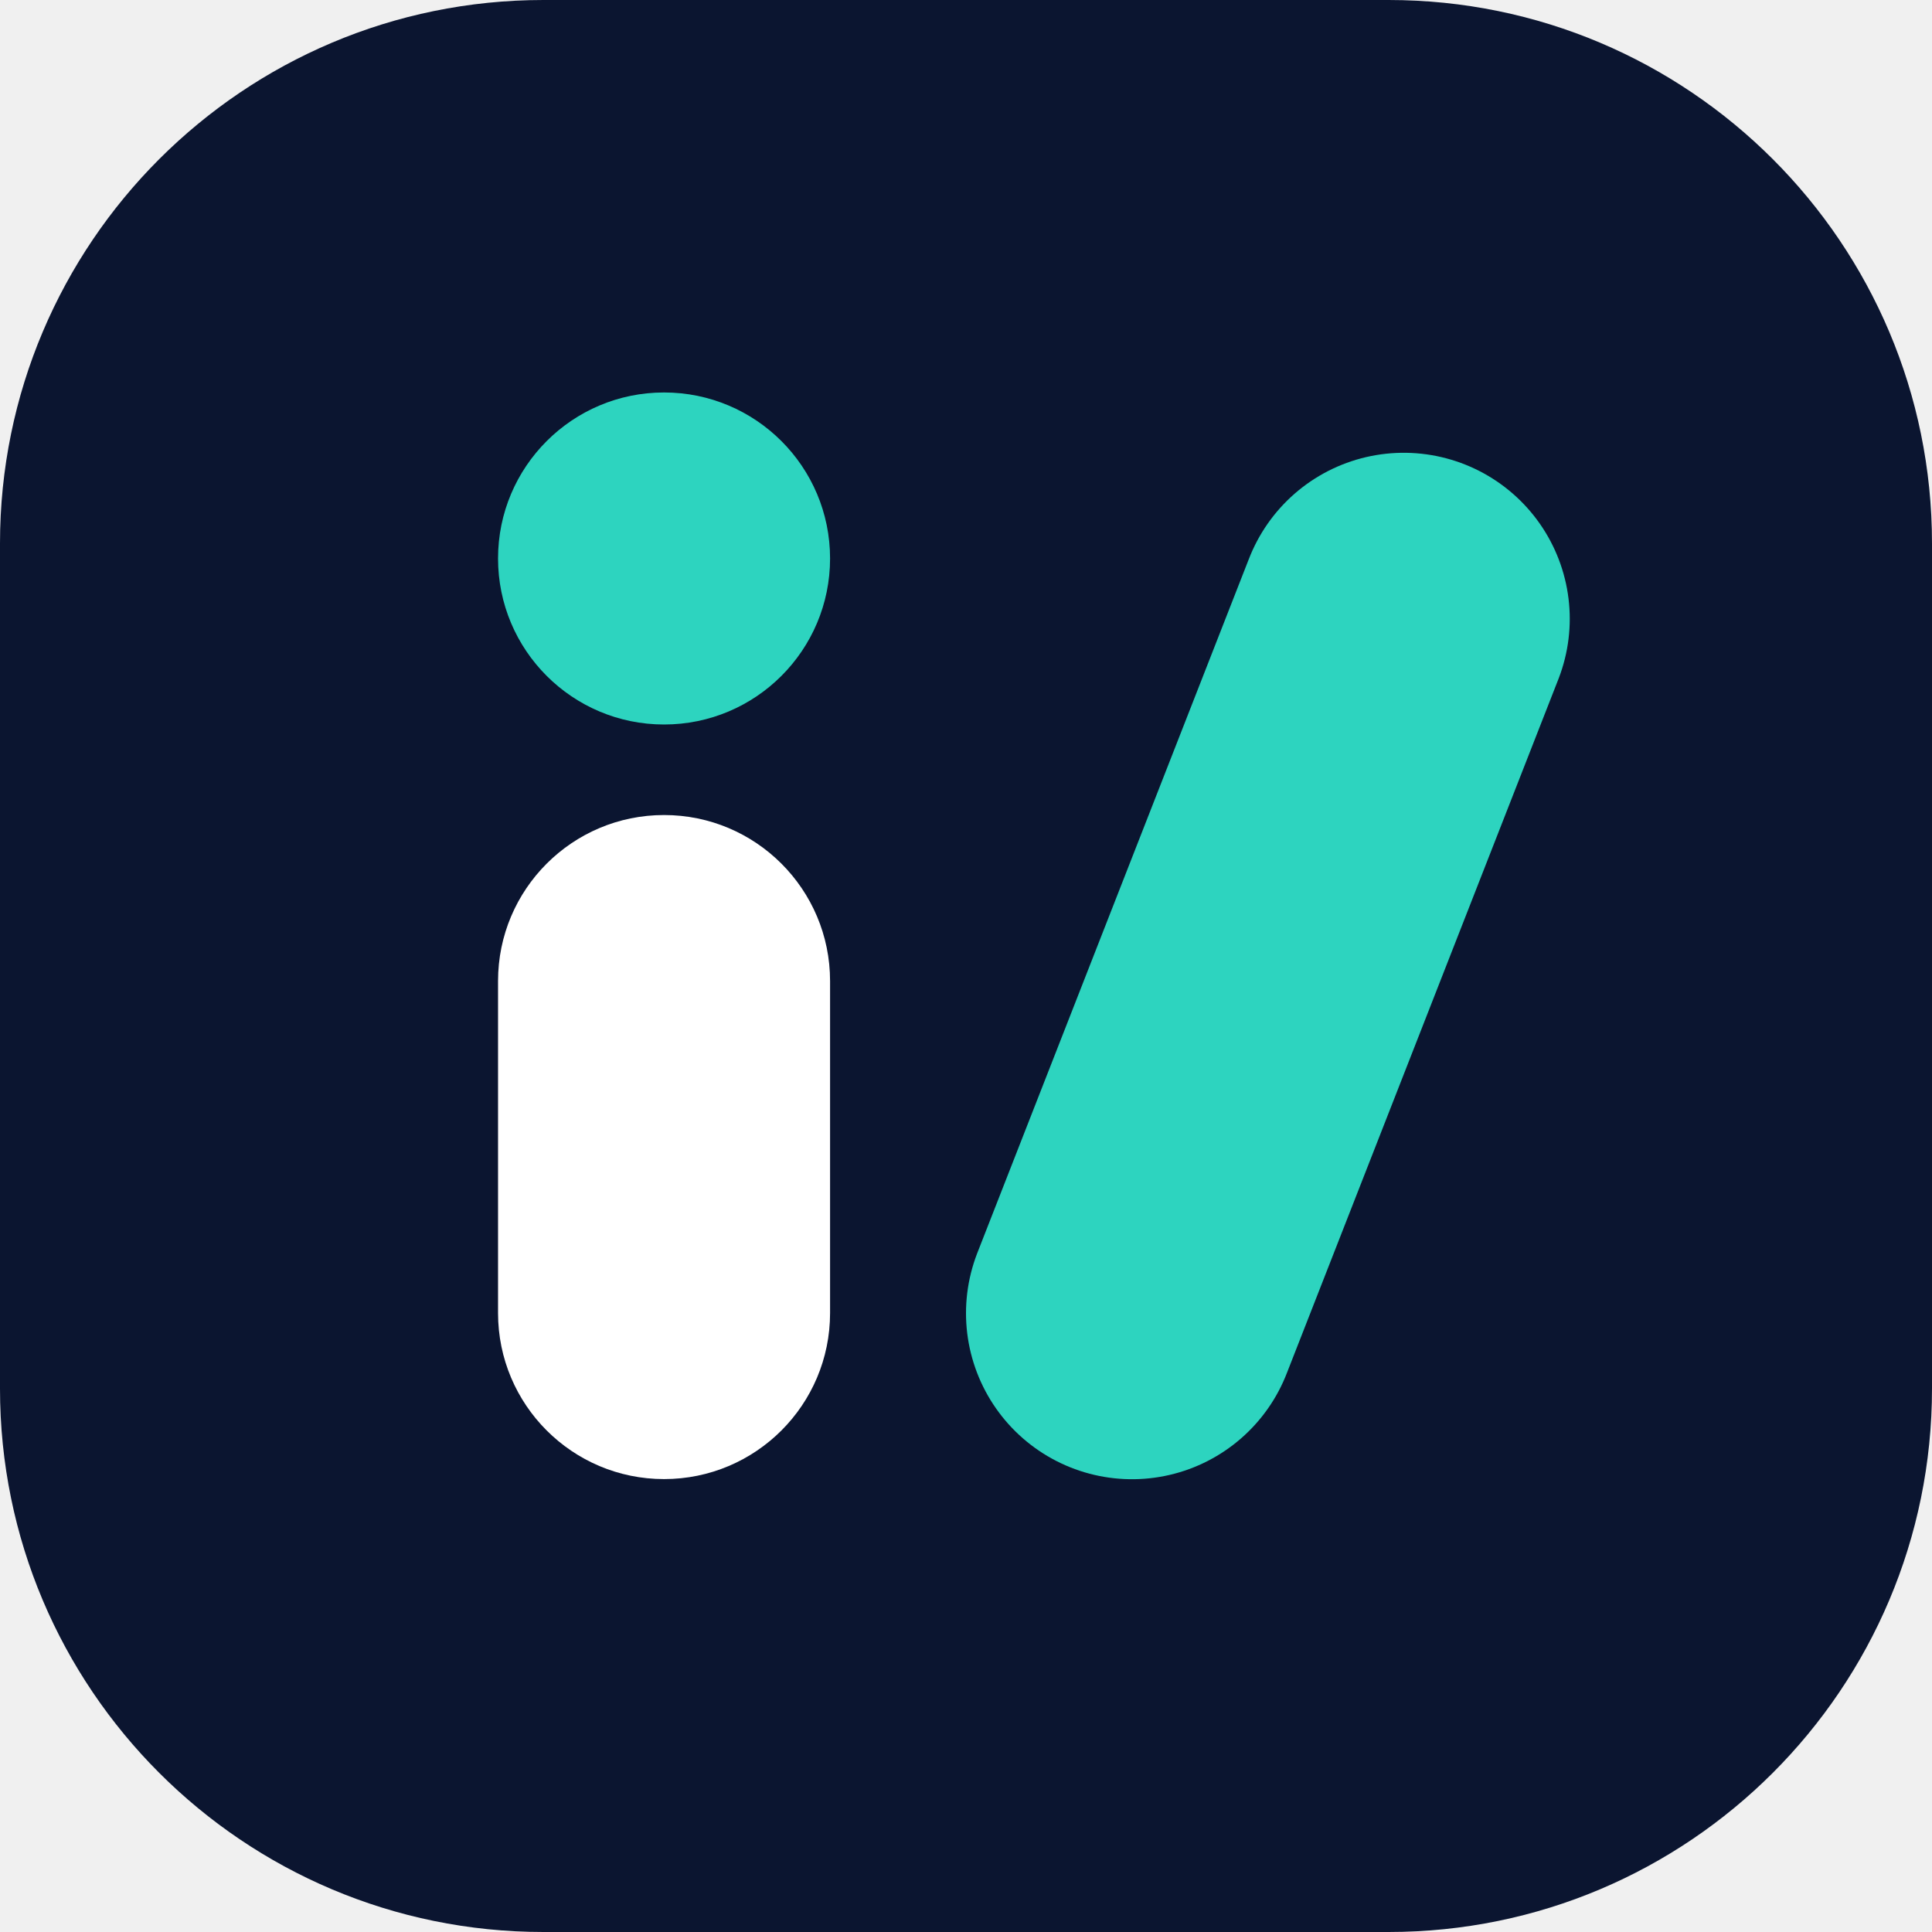
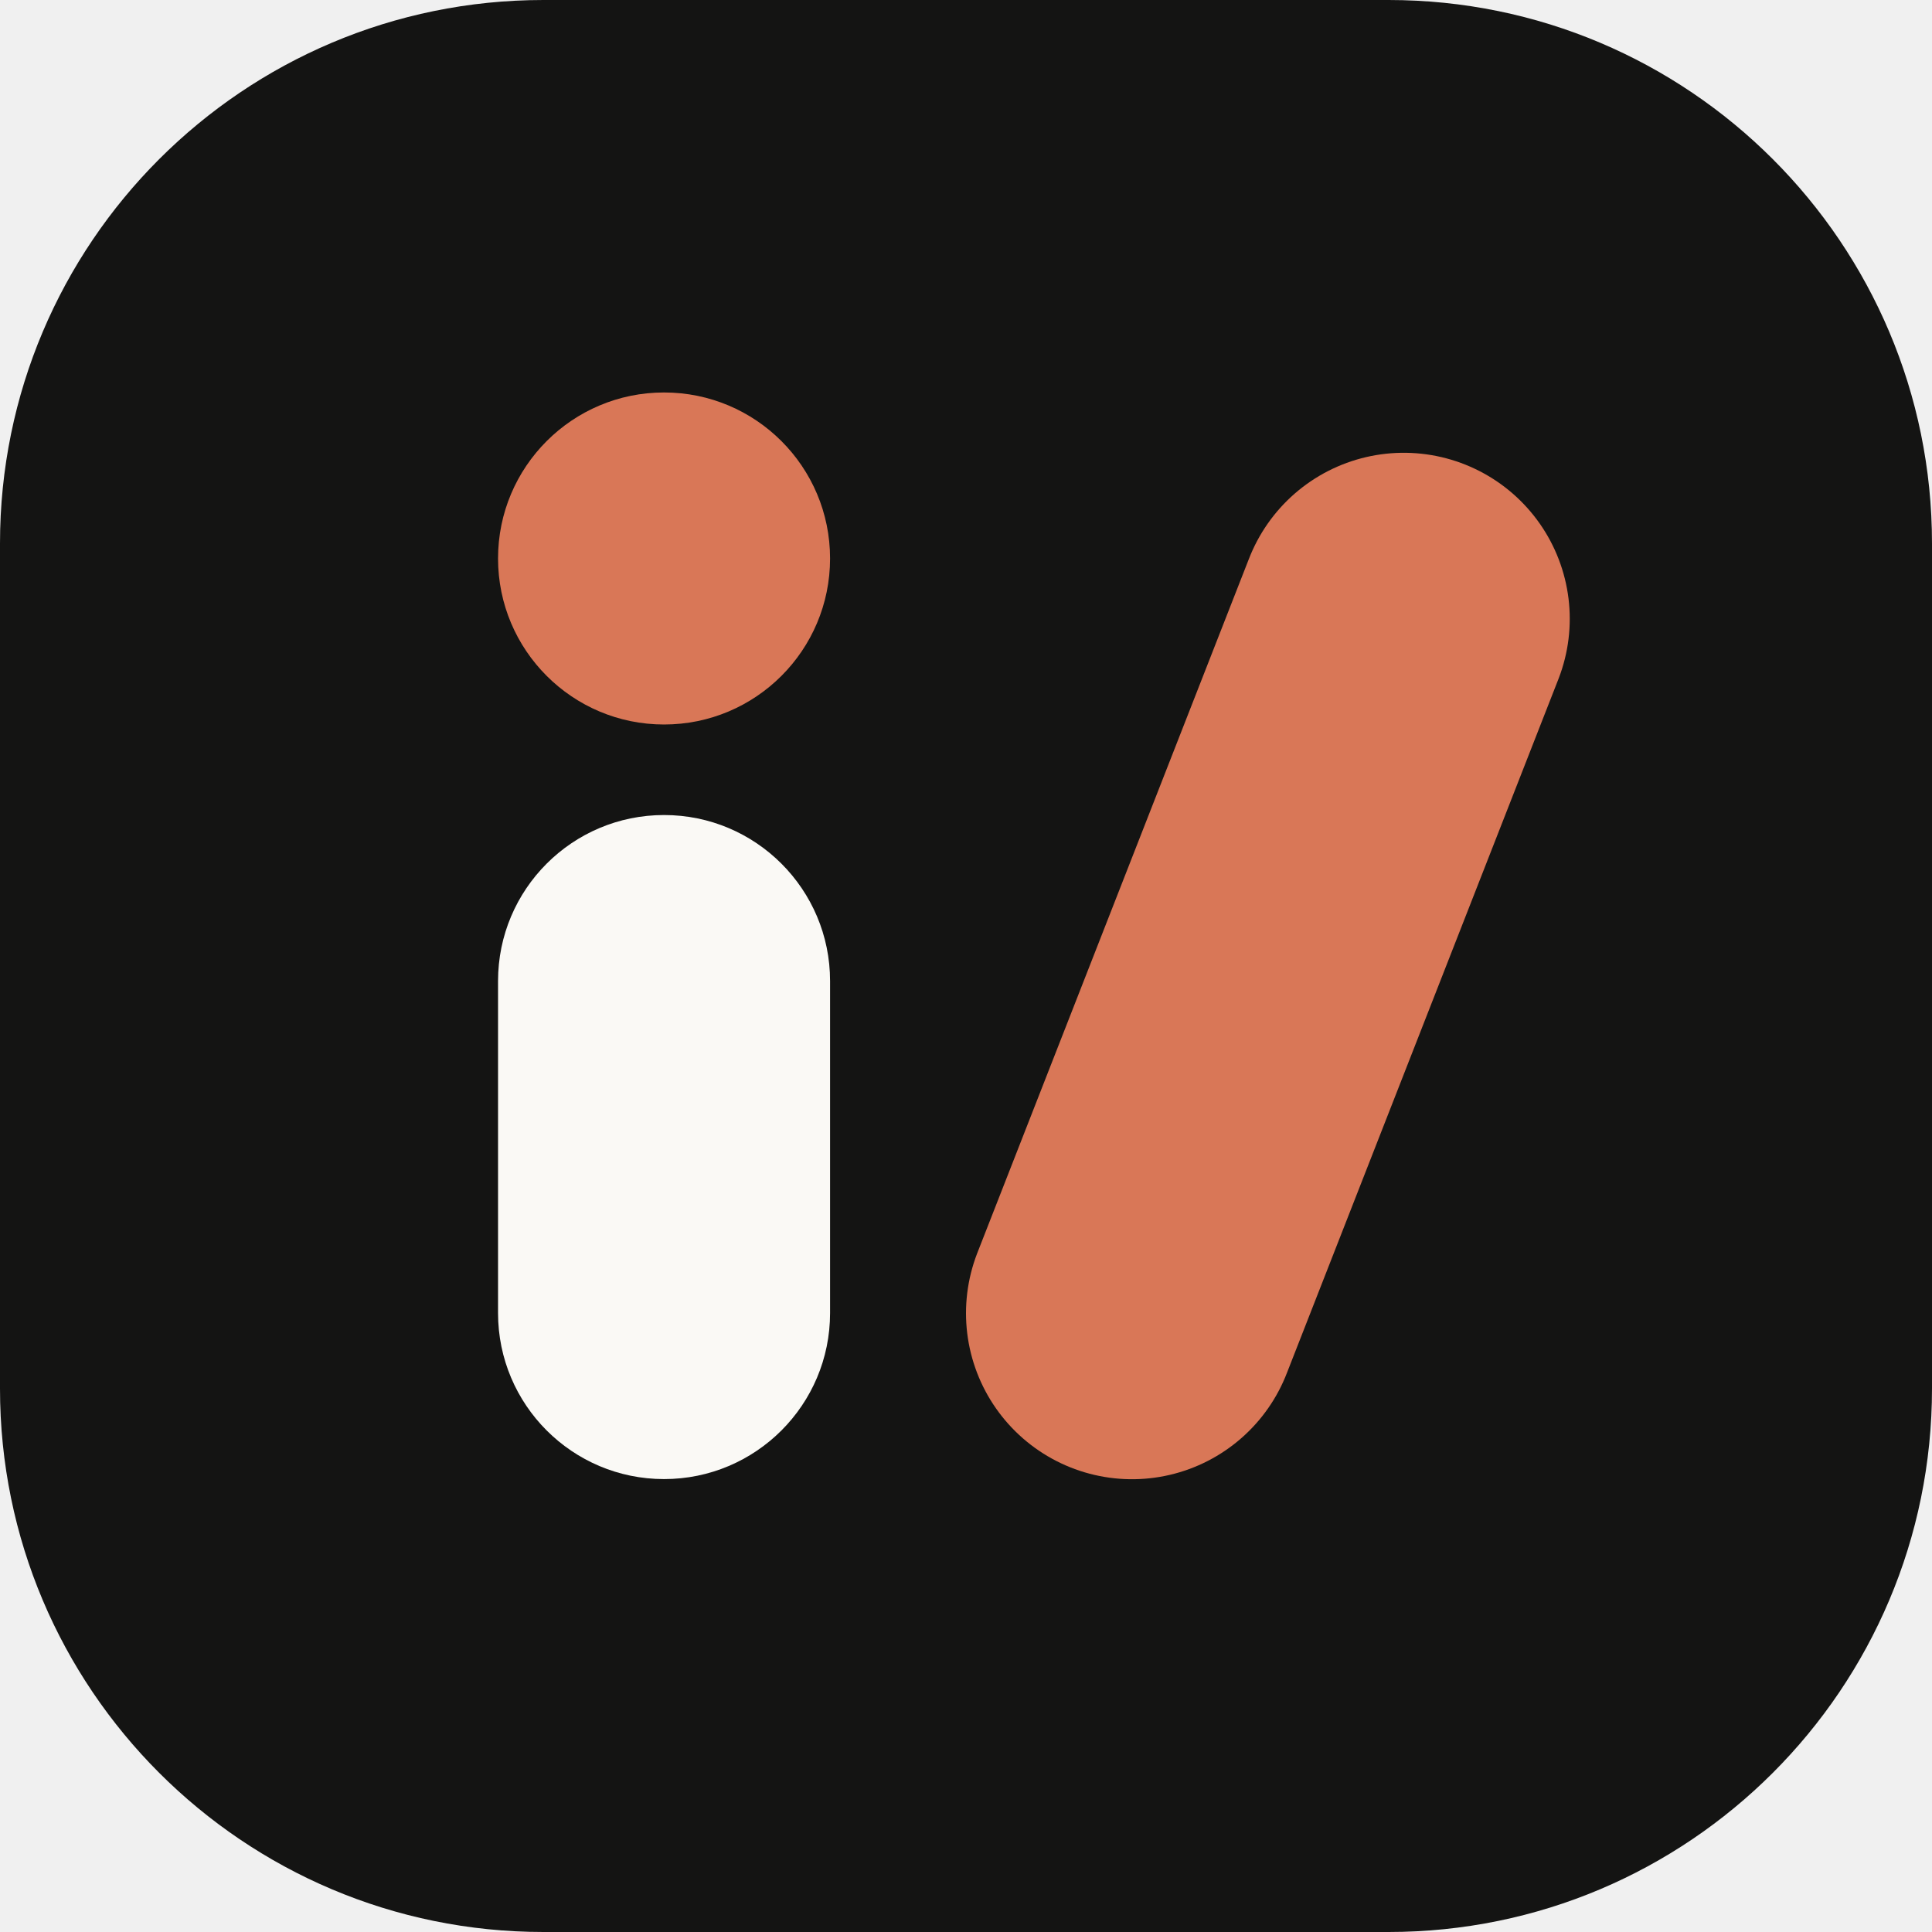
<svg xmlns="http://www.w3.org/2000/svg" viewBox="0 0 140 140" width="140" height="140" role="img" aria-labelledby="title">
-   <g fill="#0b1530">
+   <g fill="#141413">
    <rect x="0" y="0" width="140" height="140" rx="39.38" />
  </g>
-   <g fill="#2dd4bf">
+   <g fill="#d97757">
    <circle cx="48.12" cy="40.47" r="12.03" />
  </g>
-   <g fill="#ffffff">
+   <g fill="#faf9f5">
    <rect x="36.09" y="59.06" width="24.06" height="48.12" rx="12.03" />
  </g>
-   <g stroke="#2dd4bf">
+   <g stroke="#d97757">
    <path d="M82.03 95.16 101.72 44.84" fill="none" stroke-width="24.06" stroke-linecap="round" />
  </g>
</svg>
